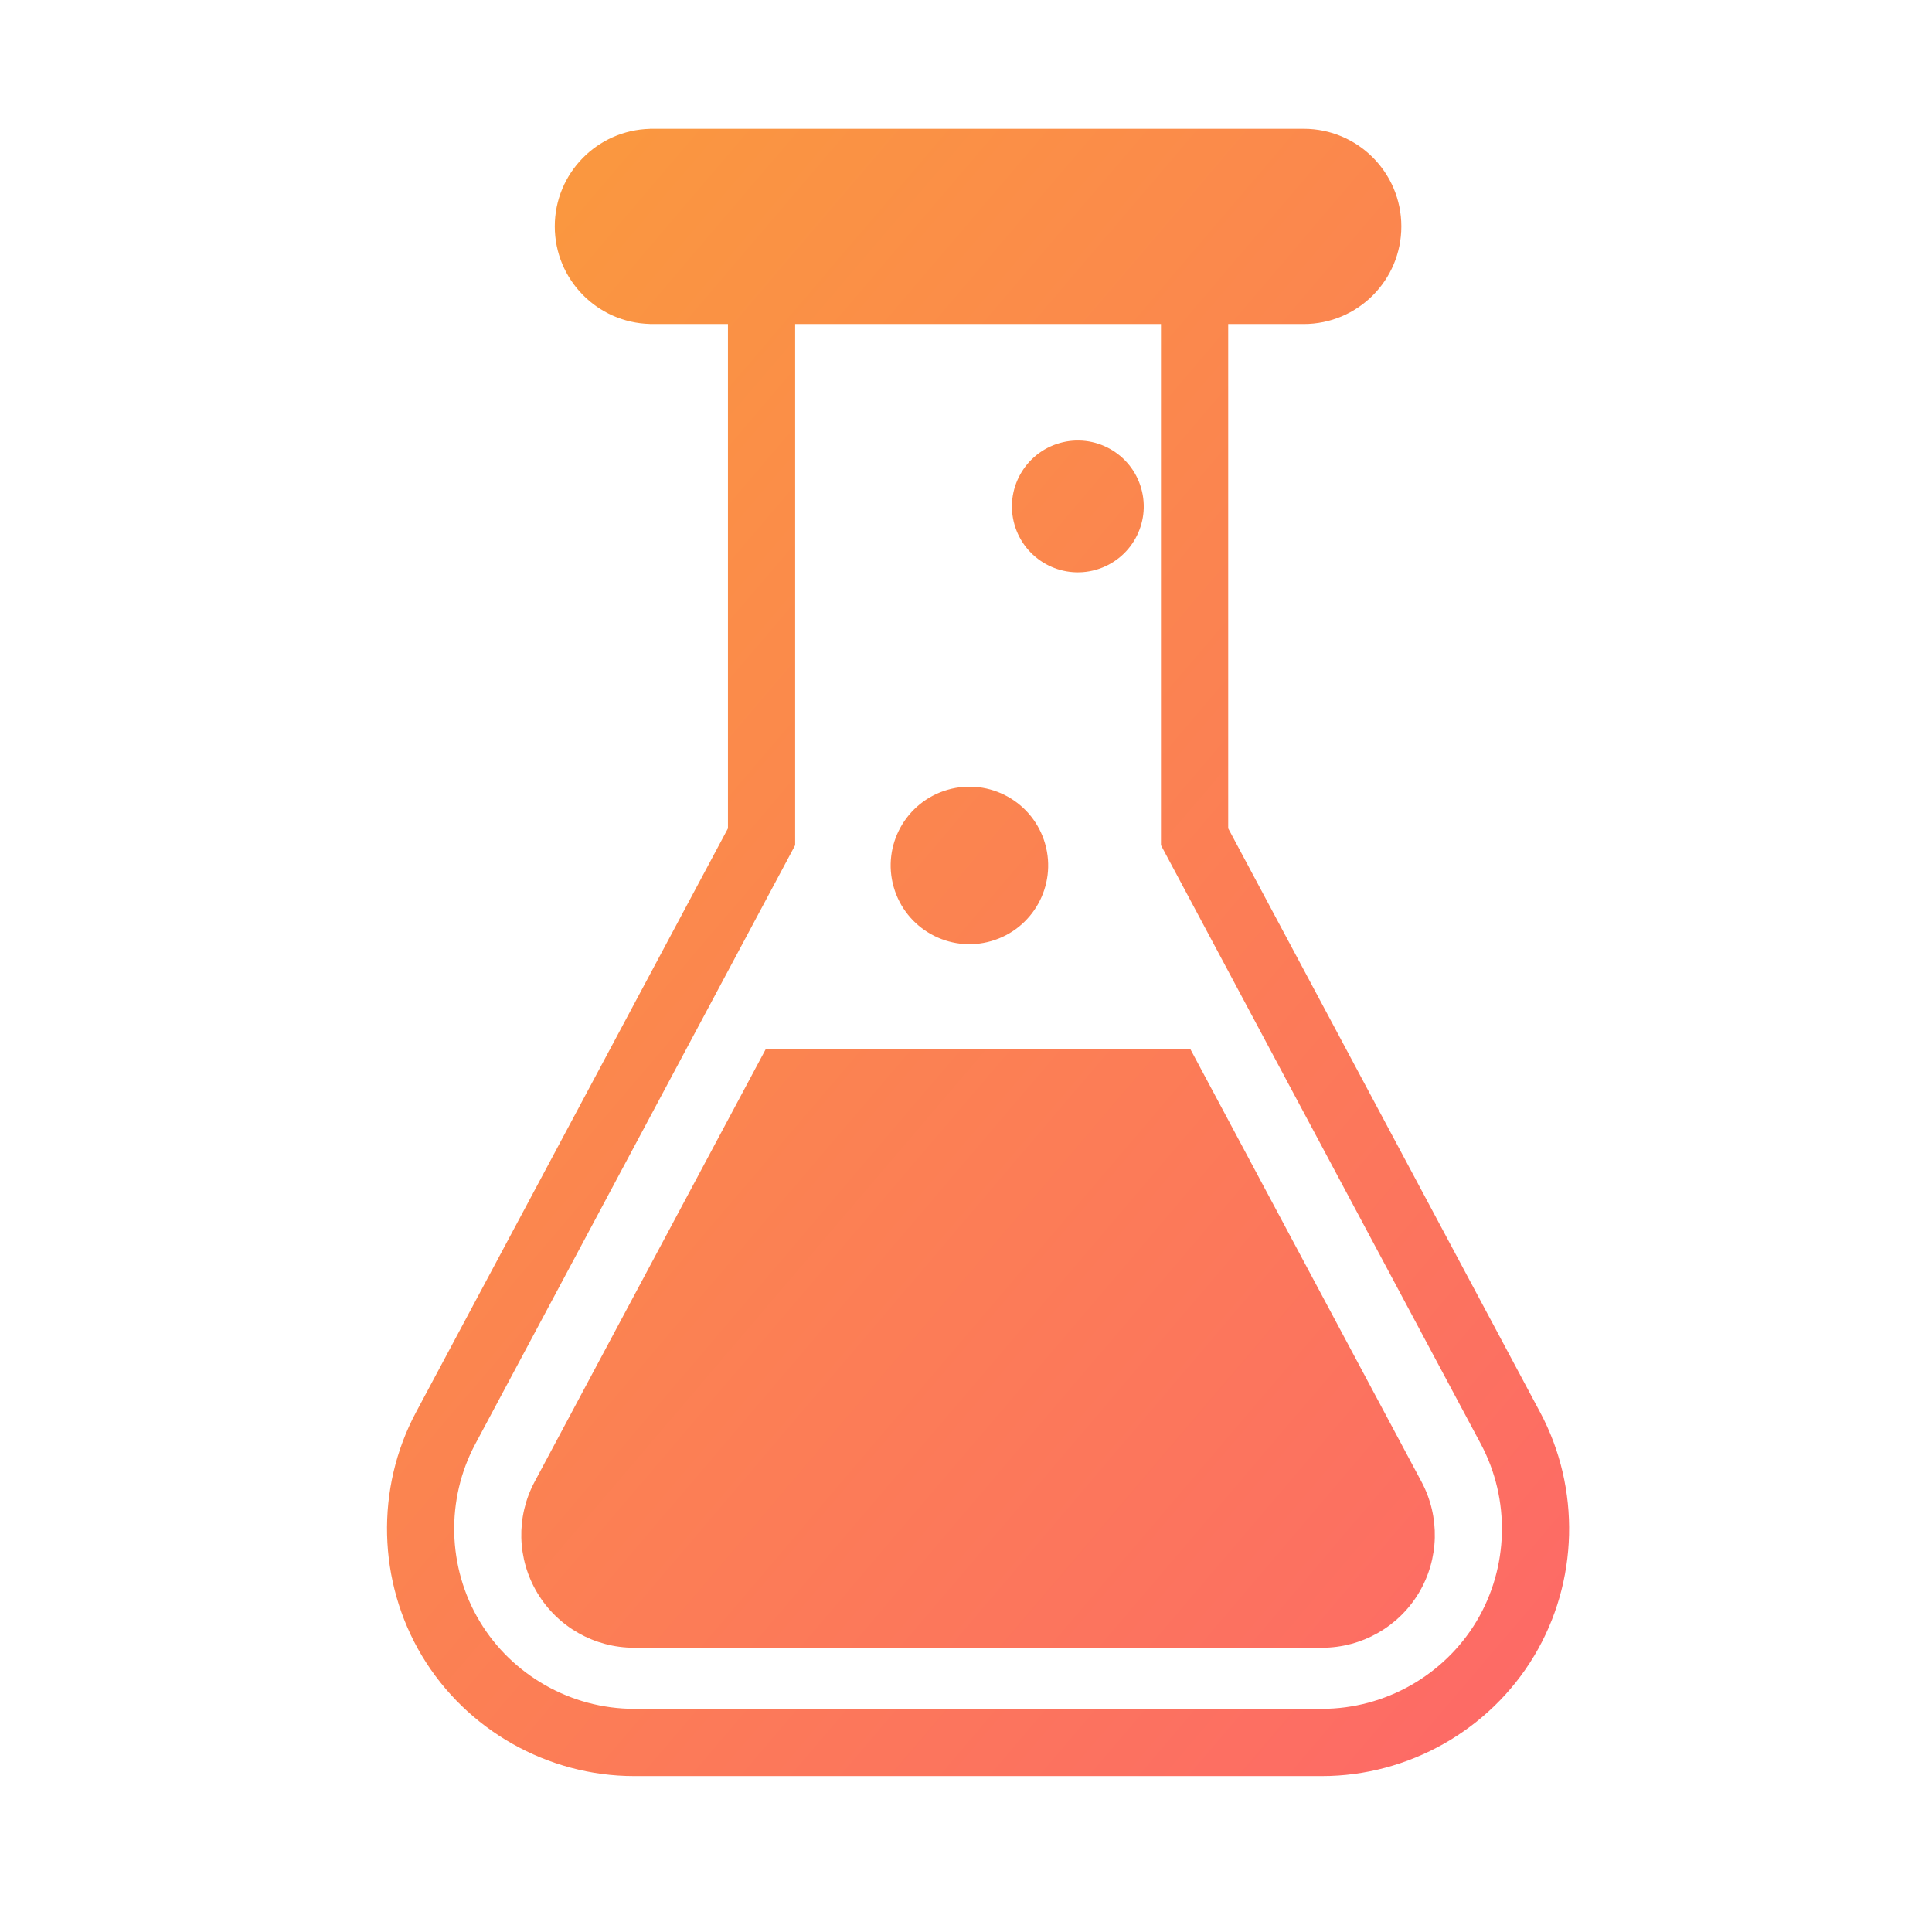
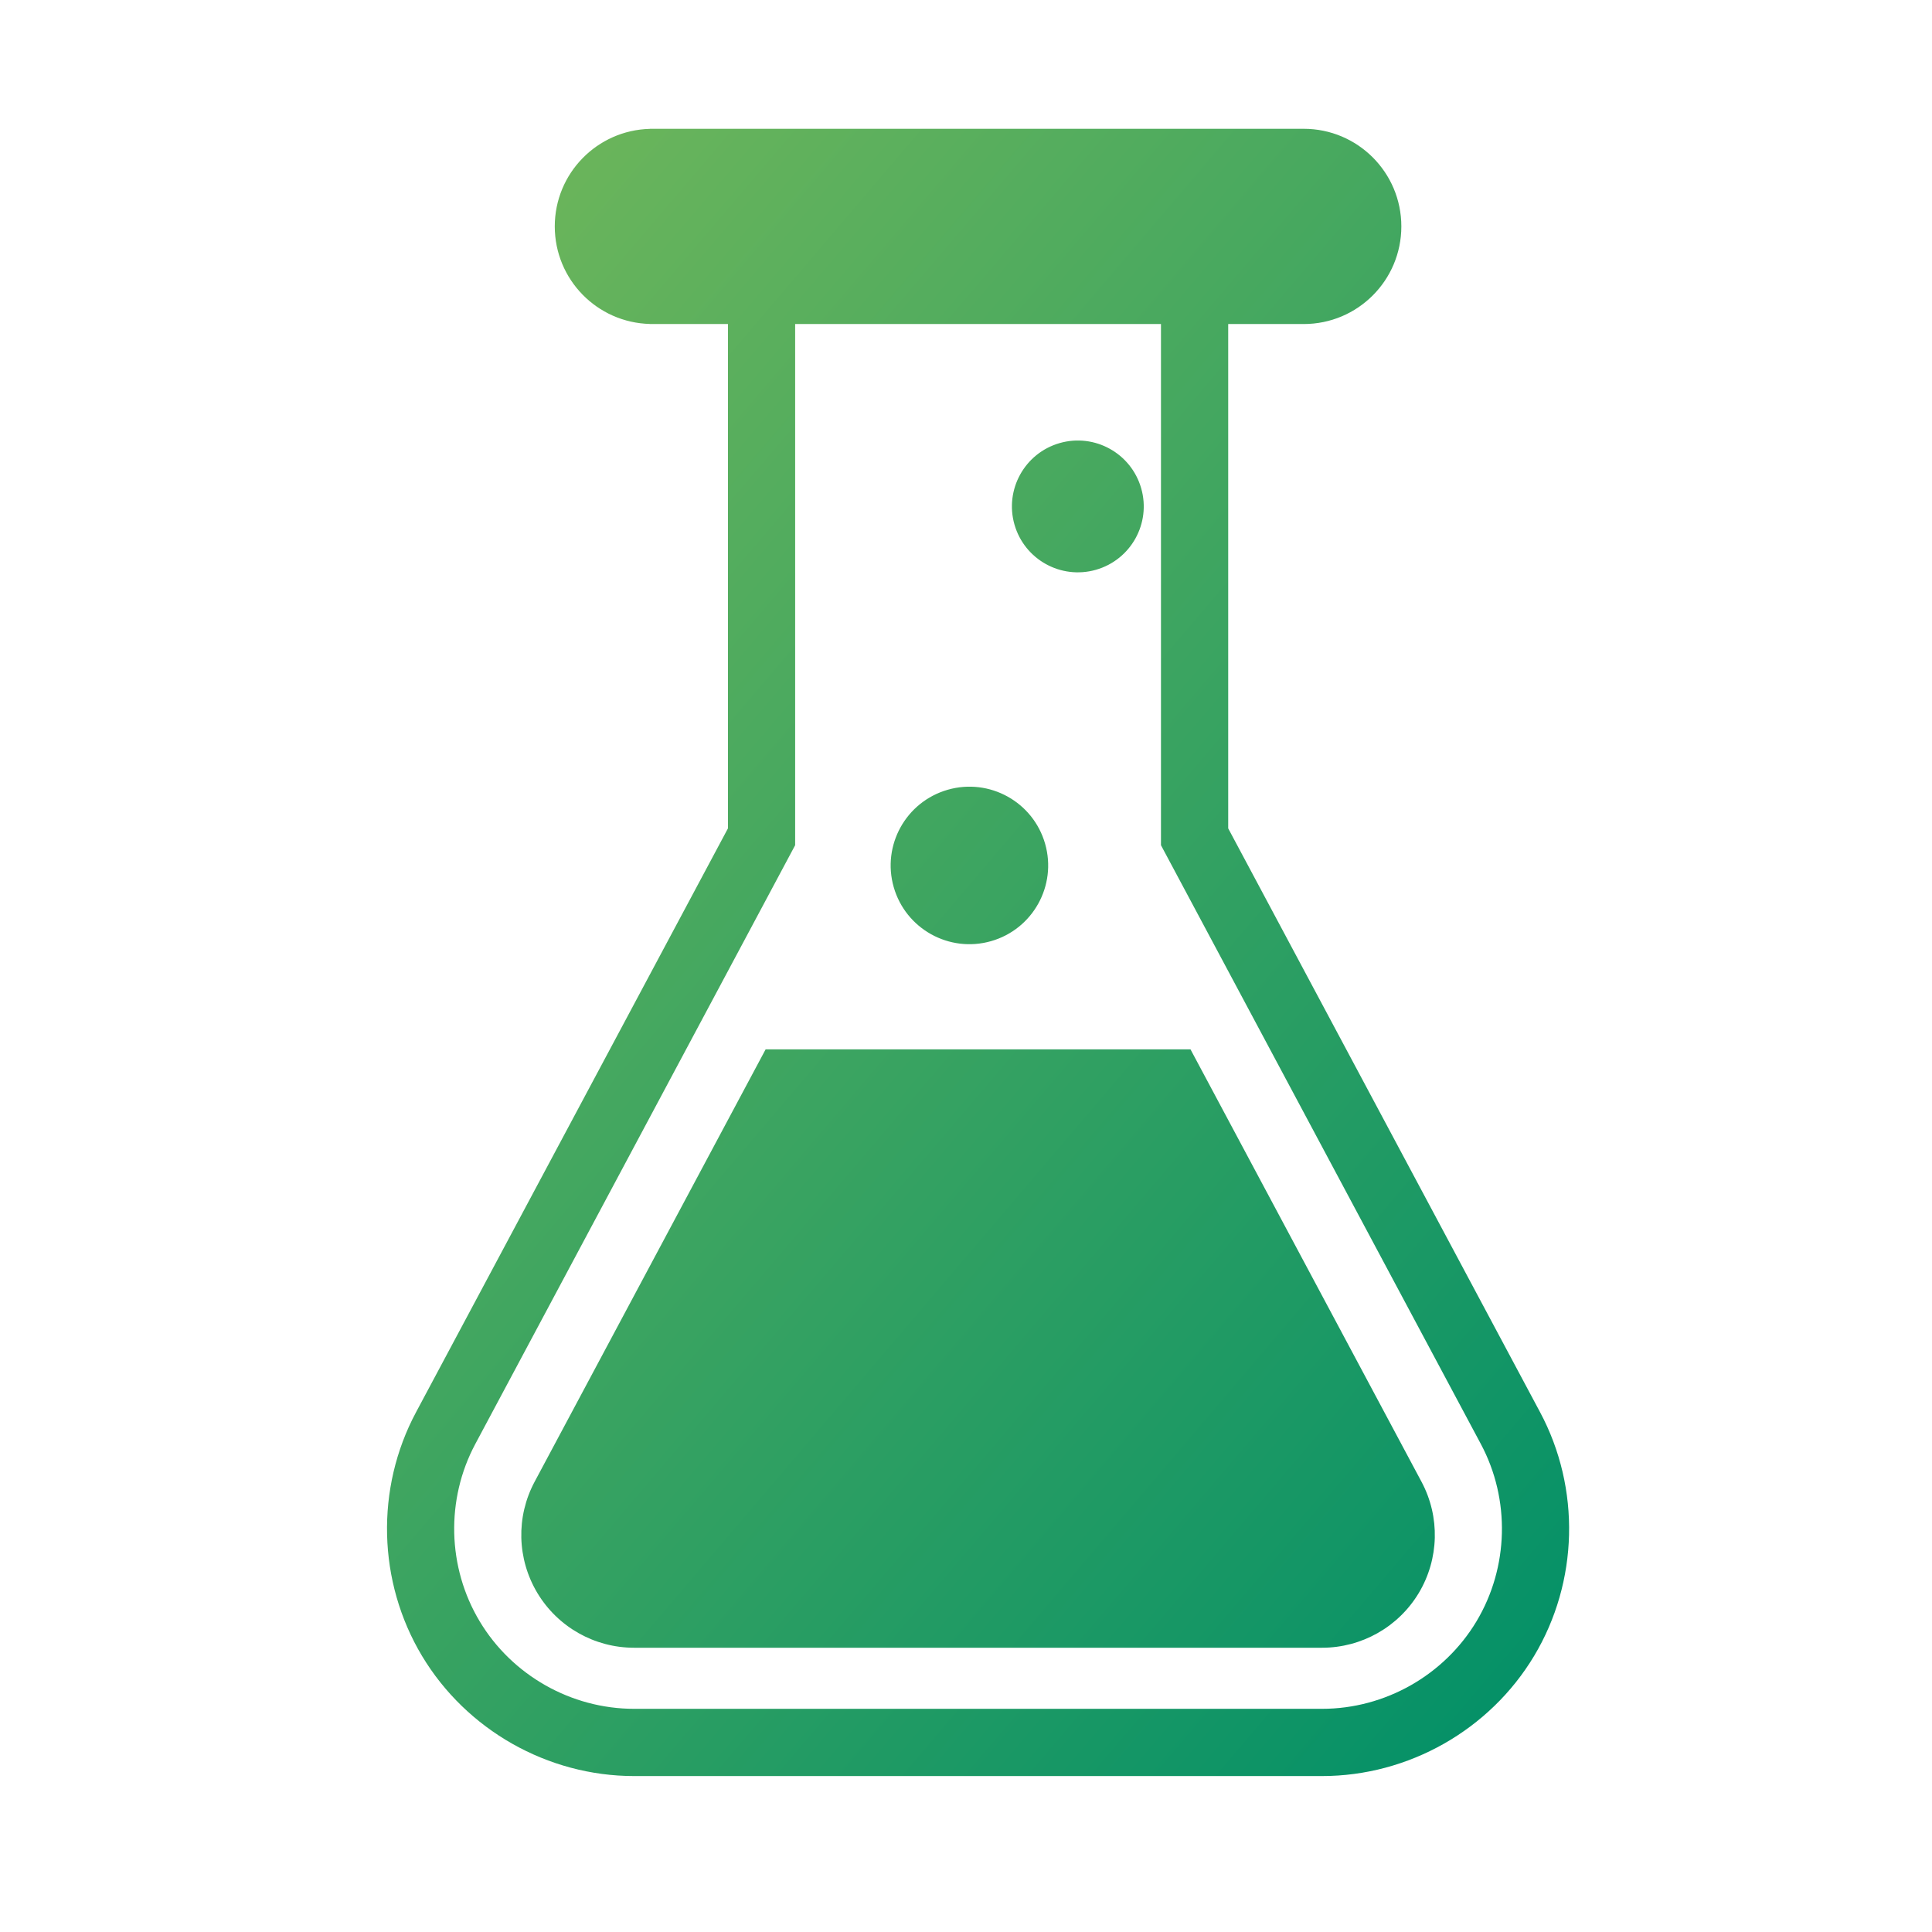
<svg xmlns="http://www.w3.org/2000/svg" width="60" height="60" viewBox="0 0 60 60">
  <defs>
    <linearGradient id="experience-a" x1="15.377%" y1="0%" y2="100%">
-       <stop offset="0%" stop-color="#FA983F" />
-       <stop offset="100%" stop-color="#FD6868" />
+       <stop offset="0%" stop-color="#6BB55B" />
+       <stop offset="100%" stop-color="#008F68" />
    </linearGradient>
  </defs>
  <path fill="url(#experience-a)" d="M35.83,39.86 L26.143,21.726 L26.143,6.063 L28.489,6.063 C30.163,6.063 31.52,4.706 31.52,3.031 C31.52,1.357 30.163,0 28.489,0 L8.183,0 L8.183,0.002 C6.545,0.043 5.229,1.383 5.229,3.031 C5.229,4.68 6.544,6.02 8.183,6.061 L8.183,6.063 L10.607,6.063 L10.607,21.726 L0.919,39.86 C-0.345,42.226 -0.273,45.125 1.106,47.426 C2.486,49.727 5.009,51.157 7.692,51.157 L29.057,51.157 C31.74,51.157 34.264,49.727 35.643,47.427 C37.023,45.125 37.094,42.226 35.83,39.86 Z M33.853,46.353 C32.848,48.028 31.011,49.069 29.058,49.069 L7.692,49.069 C5.739,49.069 3.901,48.028 2.897,46.352 C1.892,44.677 1.84,42.566 2.761,40.844 L12.694,22.249 L12.694,6.063 L24.055,6.063 L24.055,22.249 L33.988,40.843 C34.909,42.566 34.857,44.677 33.853,46.353 Z M18.779,25.228 C20.077,24.857 20.829,23.503 20.457,22.204 C20.086,20.906 18.732,20.154 17.434,20.526 C16.135,20.898 15.384,22.251 15.755,23.55 C16.127,24.848 17.481,25.6 18.779,25.228 Z M22.036,13.695 C23.123,13.384 23.752,12.251 23.441,11.165 C23.13,10.078 21.997,9.449 20.91,9.76 C19.824,10.071 19.195,11.204 19.505,12.29 C19.816,13.377 20.949,14.006 22.036,13.695 Z M24.972,28.589 L11.777,28.589 L4.602,42.019 C4.022,43.105 4.055,44.415 4.688,45.471 C5.321,46.526 6.461,47.172 7.692,47.172 L29.057,47.172 C30.288,47.172 31.429,46.526 32.062,45.471 C32.694,44.415 32.727,43.105 32.147,42.019 L24.972,28.589 Z" transform="translate(12 4)" />
</svg>
